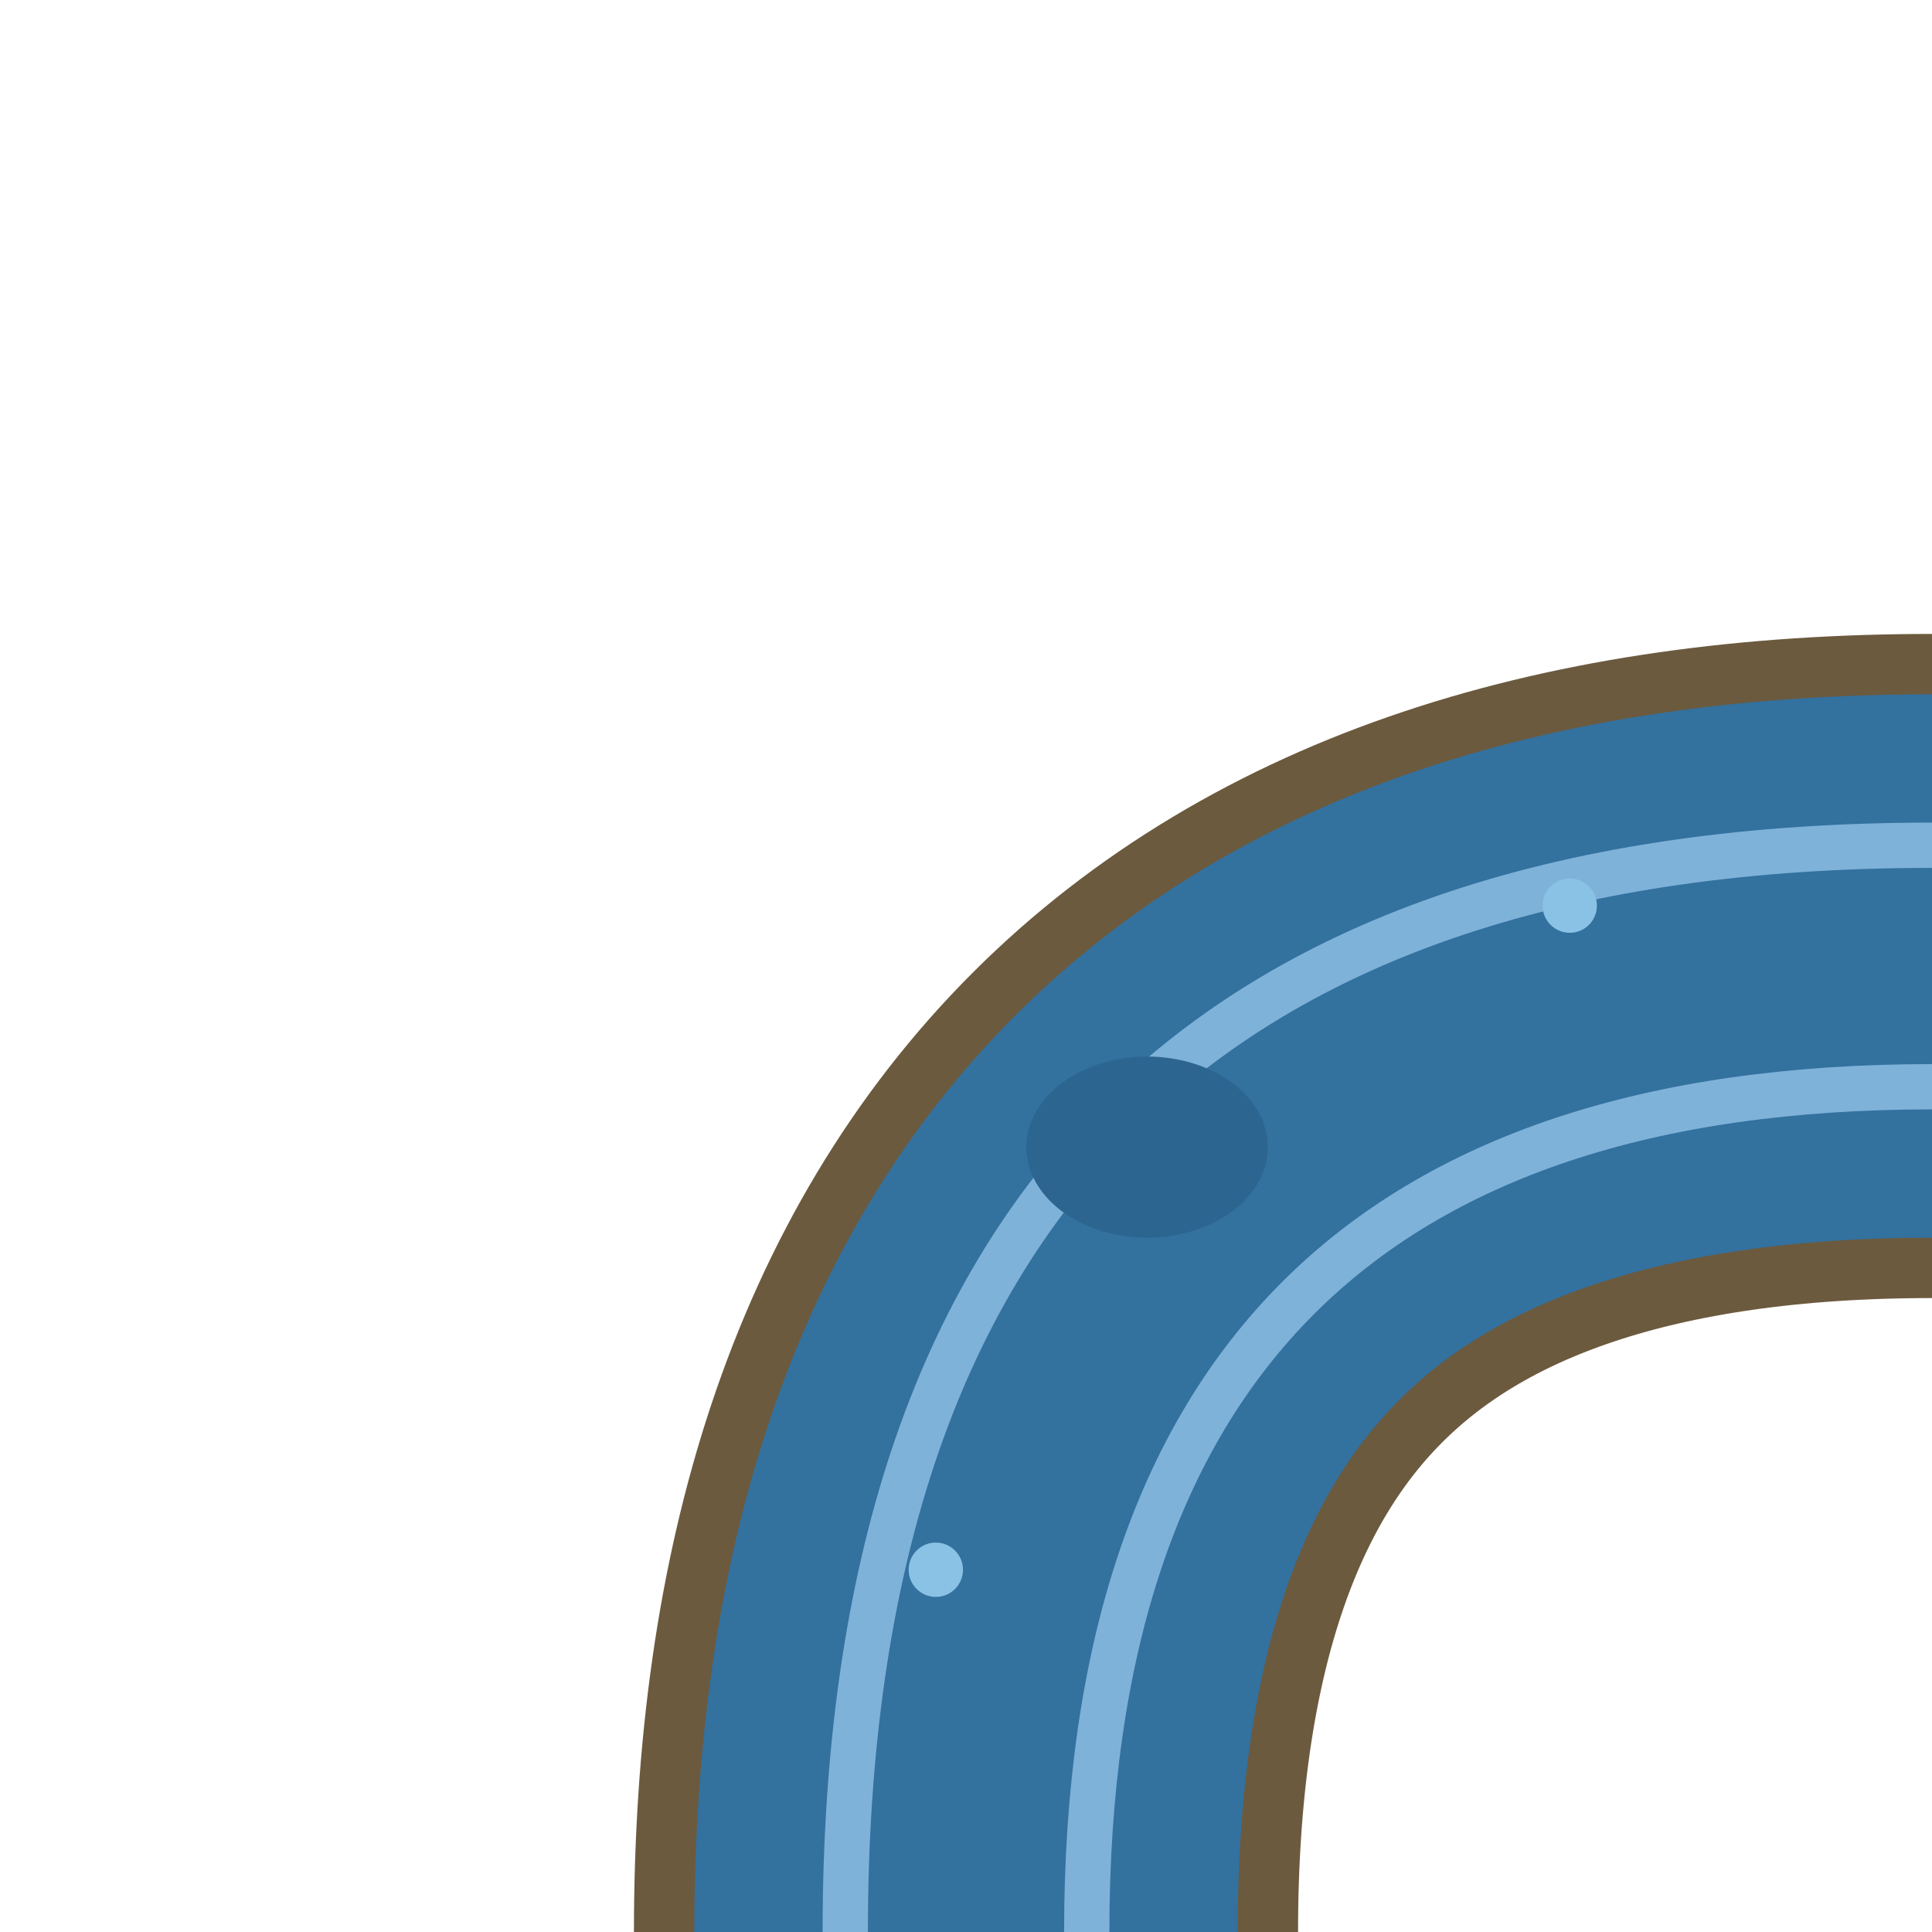
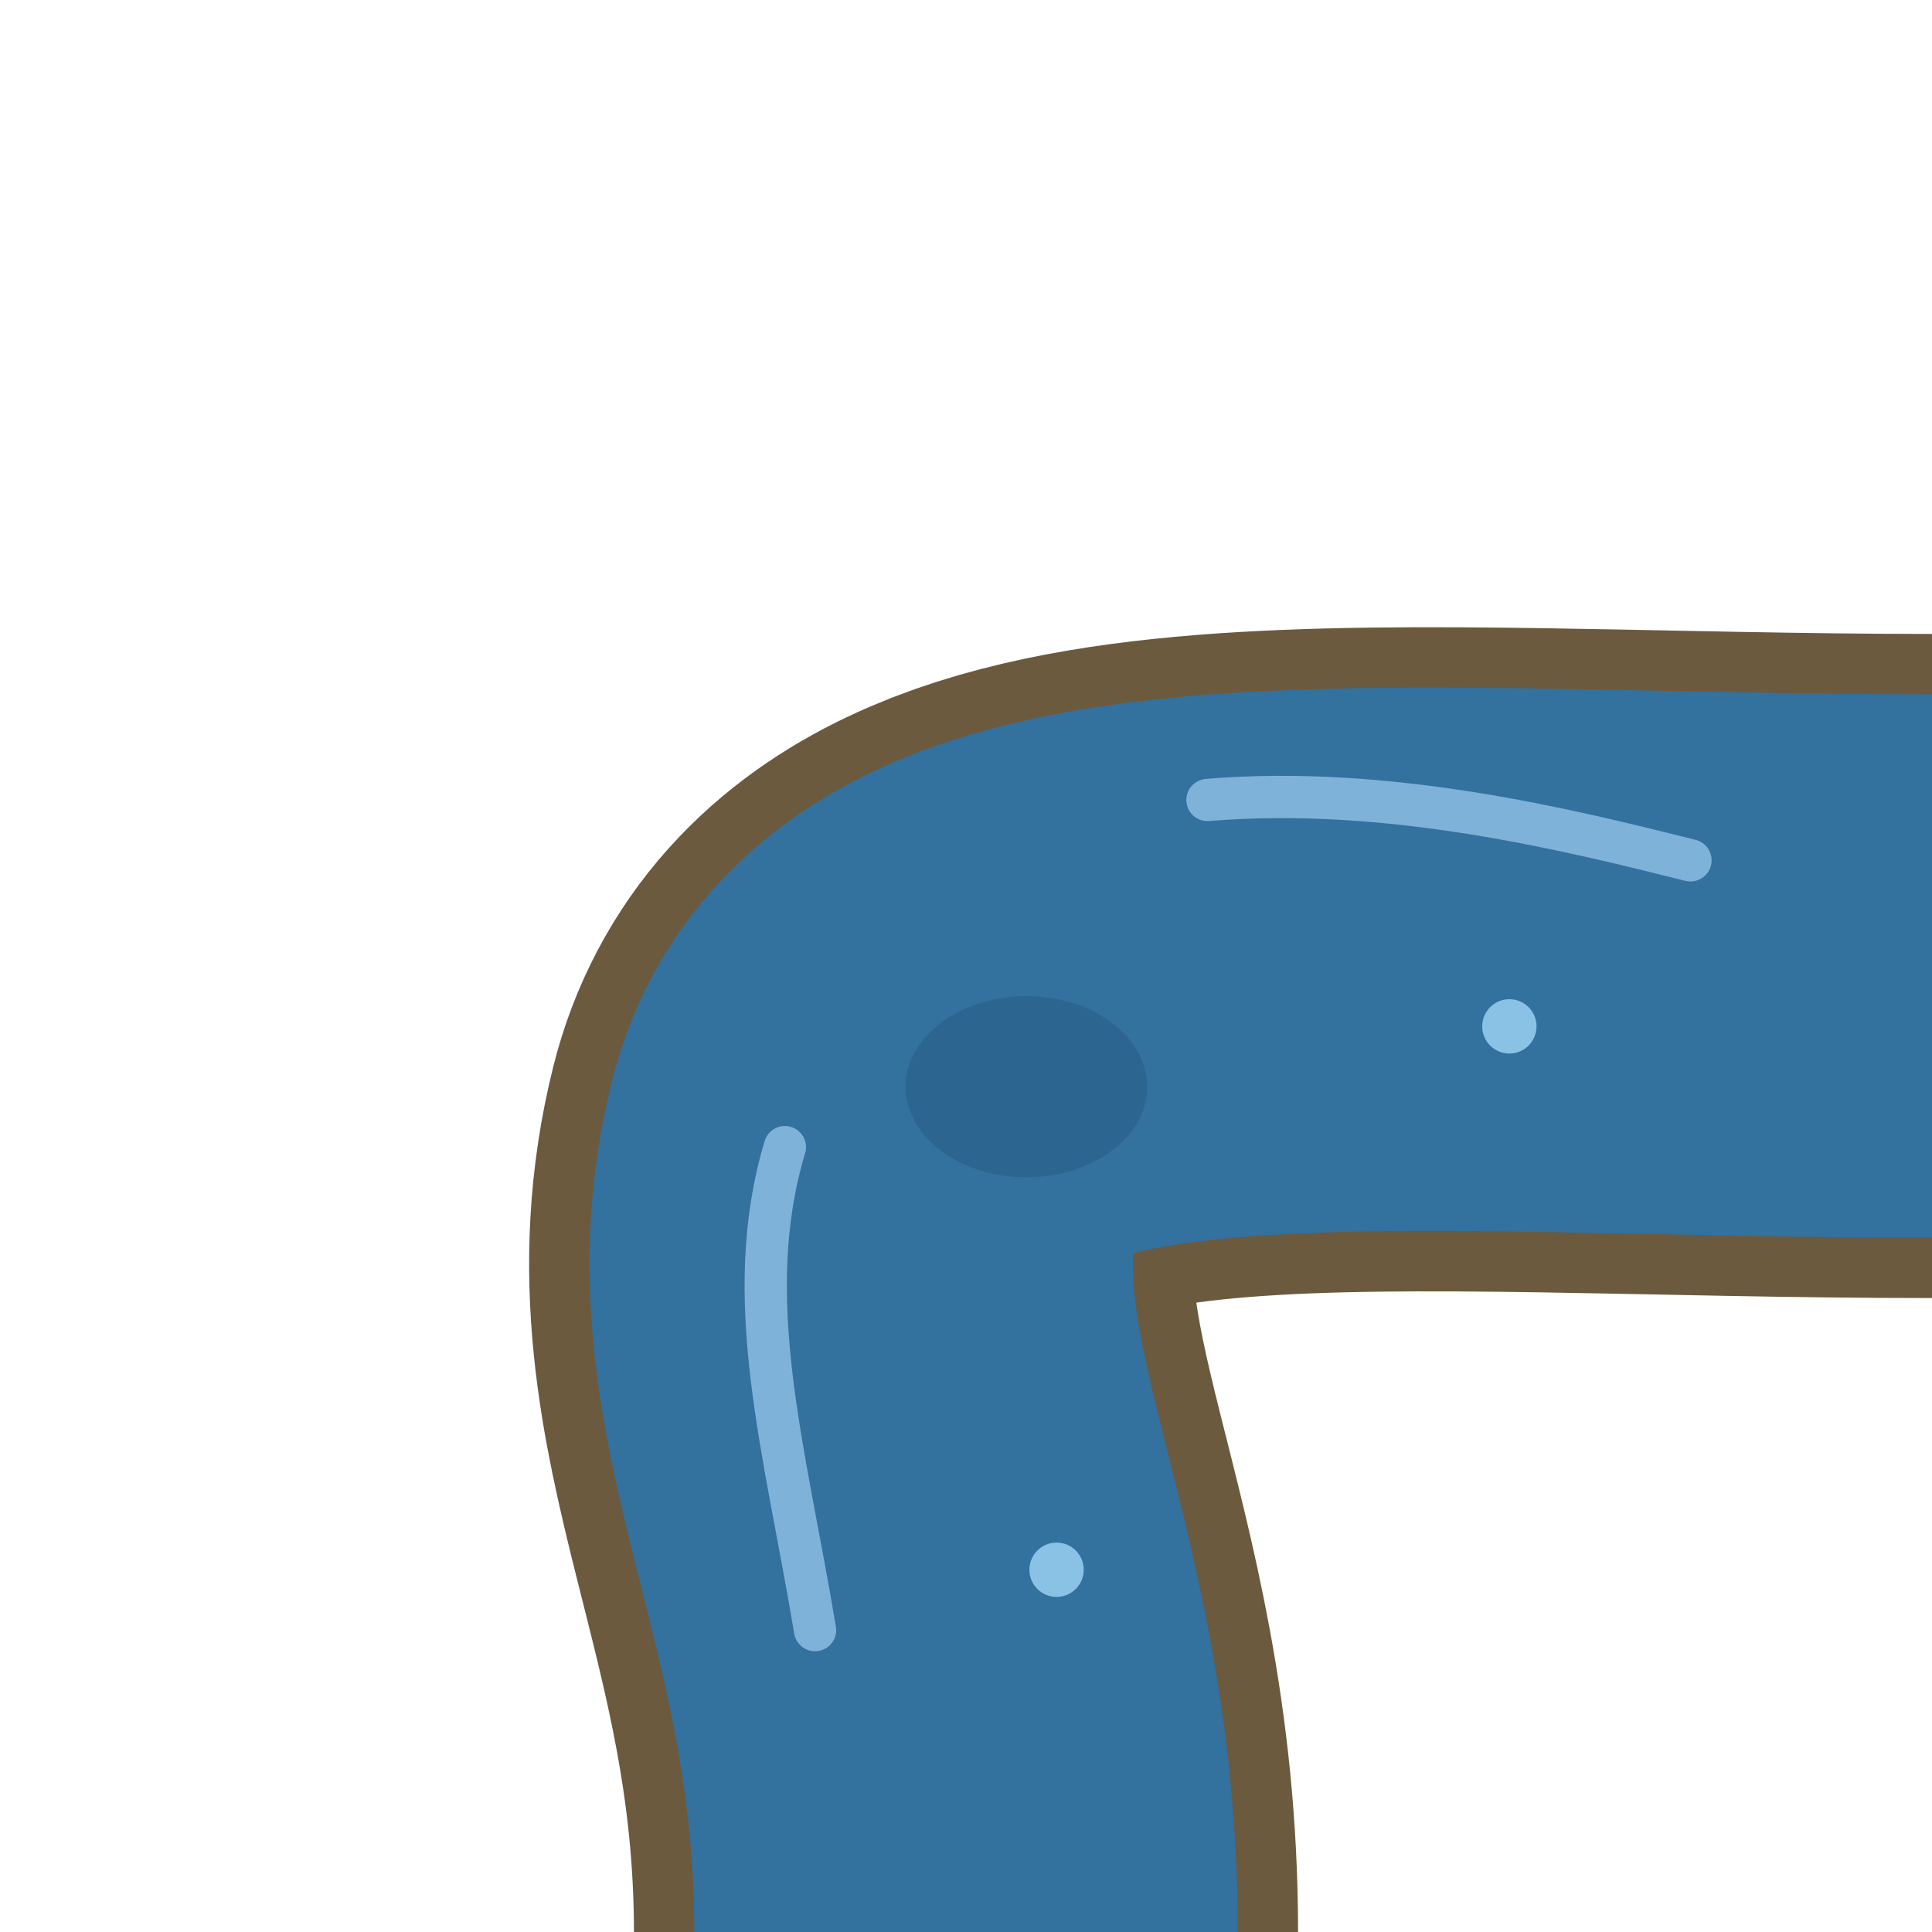
<svg xmlns="http://www.w3.org/2000/svg" viewBox="0 0 64 64">
-   <path d="M32 64 Q32 32 64 32" stroke="#6b5a3e" stroke-width="22" fill="none" />
-   <path d="M32 64 Q32 32 64 32" stroke="#33719f" stroke-width="18" fill="none" />
-   <g stroke="#7fb2d9" stroke-width="1.5" fill="none">
-     <path d="M36 64 Q36 36 64 36" />
-     <path d="M28 64 Q28 28 64 28" />
+   <path d="M32 64 C32 52 27 46 29 38 C31 30 46 32 64 32" stroke="#6b5a3e" stroke-width="22" fill="none" />
+   <path d="M32 64 C32 52 27 46 29 38 C31 30 46 32 64 32" stroke="#33719f" stroke-width="18" fill="none" />
+   <g stroke="#7fb2d9" stroke-width="1.4" fill="none" stroke-linecap="round">
+     <path d="M27 54 C26 48 24.5 43 26 38" />
+     <path d="M40 26.5 C46 26 52 27.5 56 28.5" />
  </g>
-   <ellipse cx="38" cy="38" rx="4" ry="3" fill="#2d6591" />
+   <ellipse cx="34" cy="36" rx="4" ry="3" fill="#2d6591" />
  <g fill="#8ac2e6">
-     <circle cx="31" cy="52" r="0.9" />
-     <circle cx="52" cy="30" r="0.9" />
+     <circle cx="35" cy="52" r="0.9" />
+     <circle cx="50" cy="34" r="0.9" />
  </g>
</svg>
